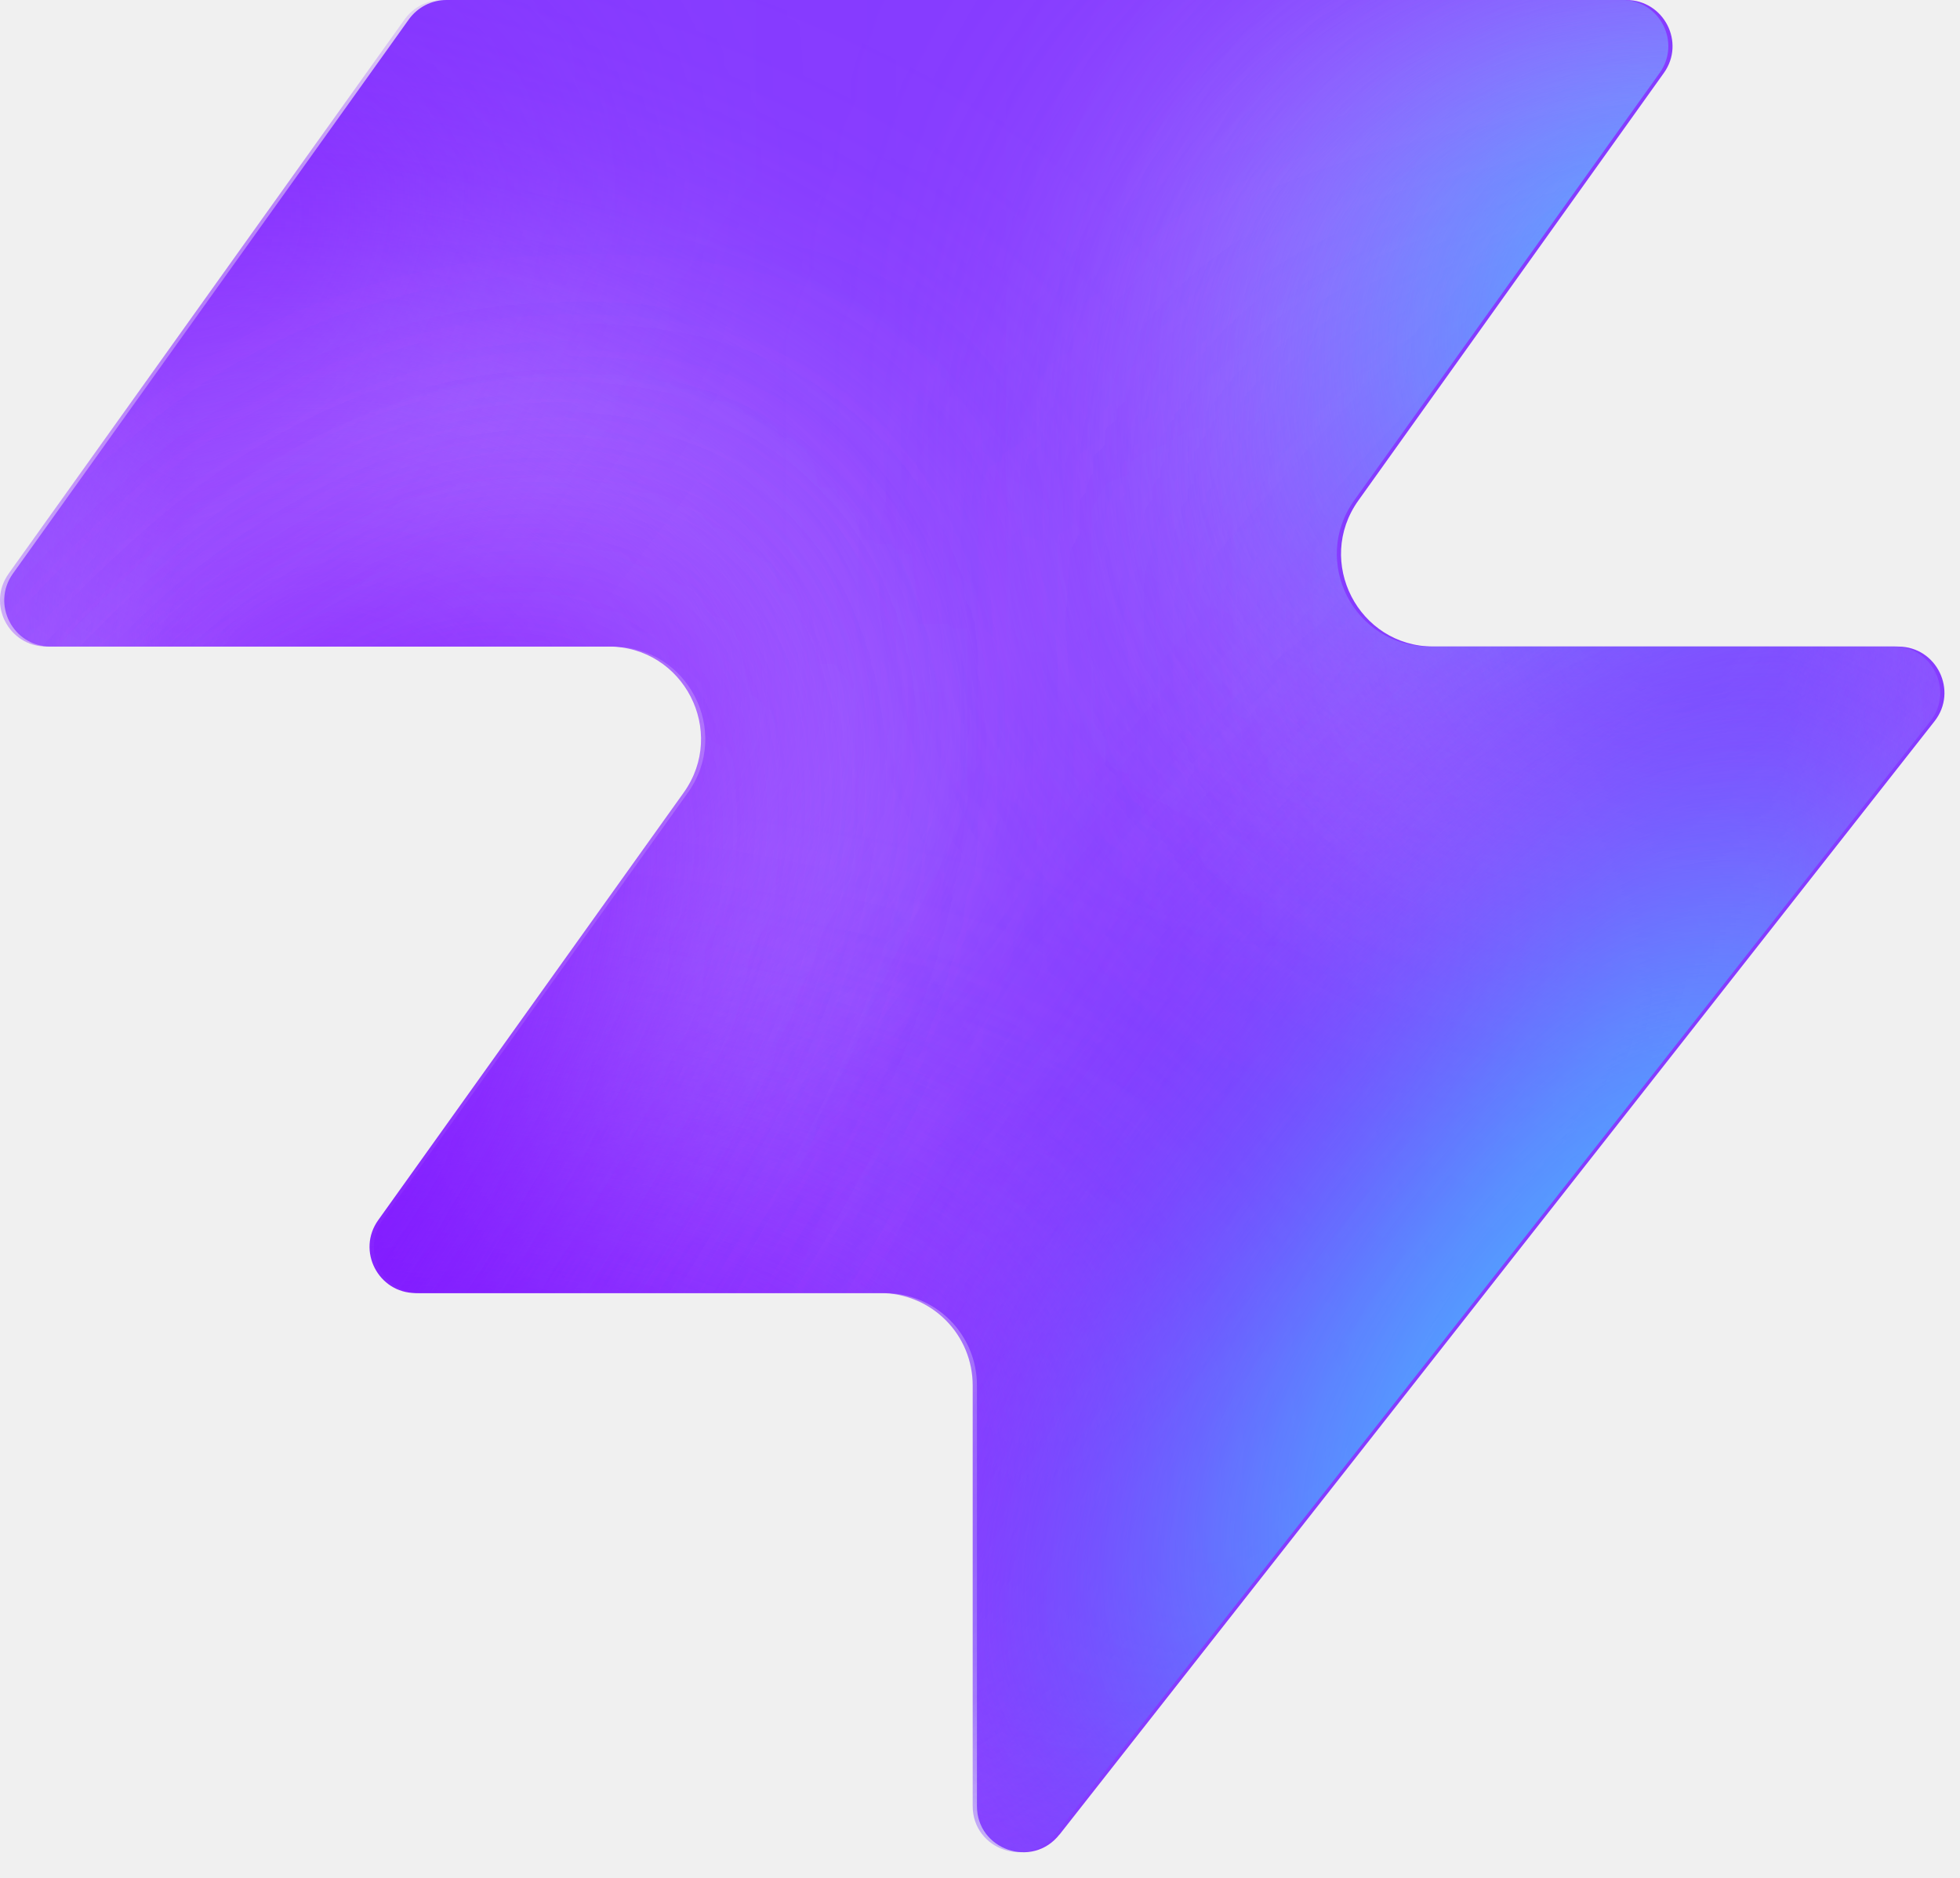
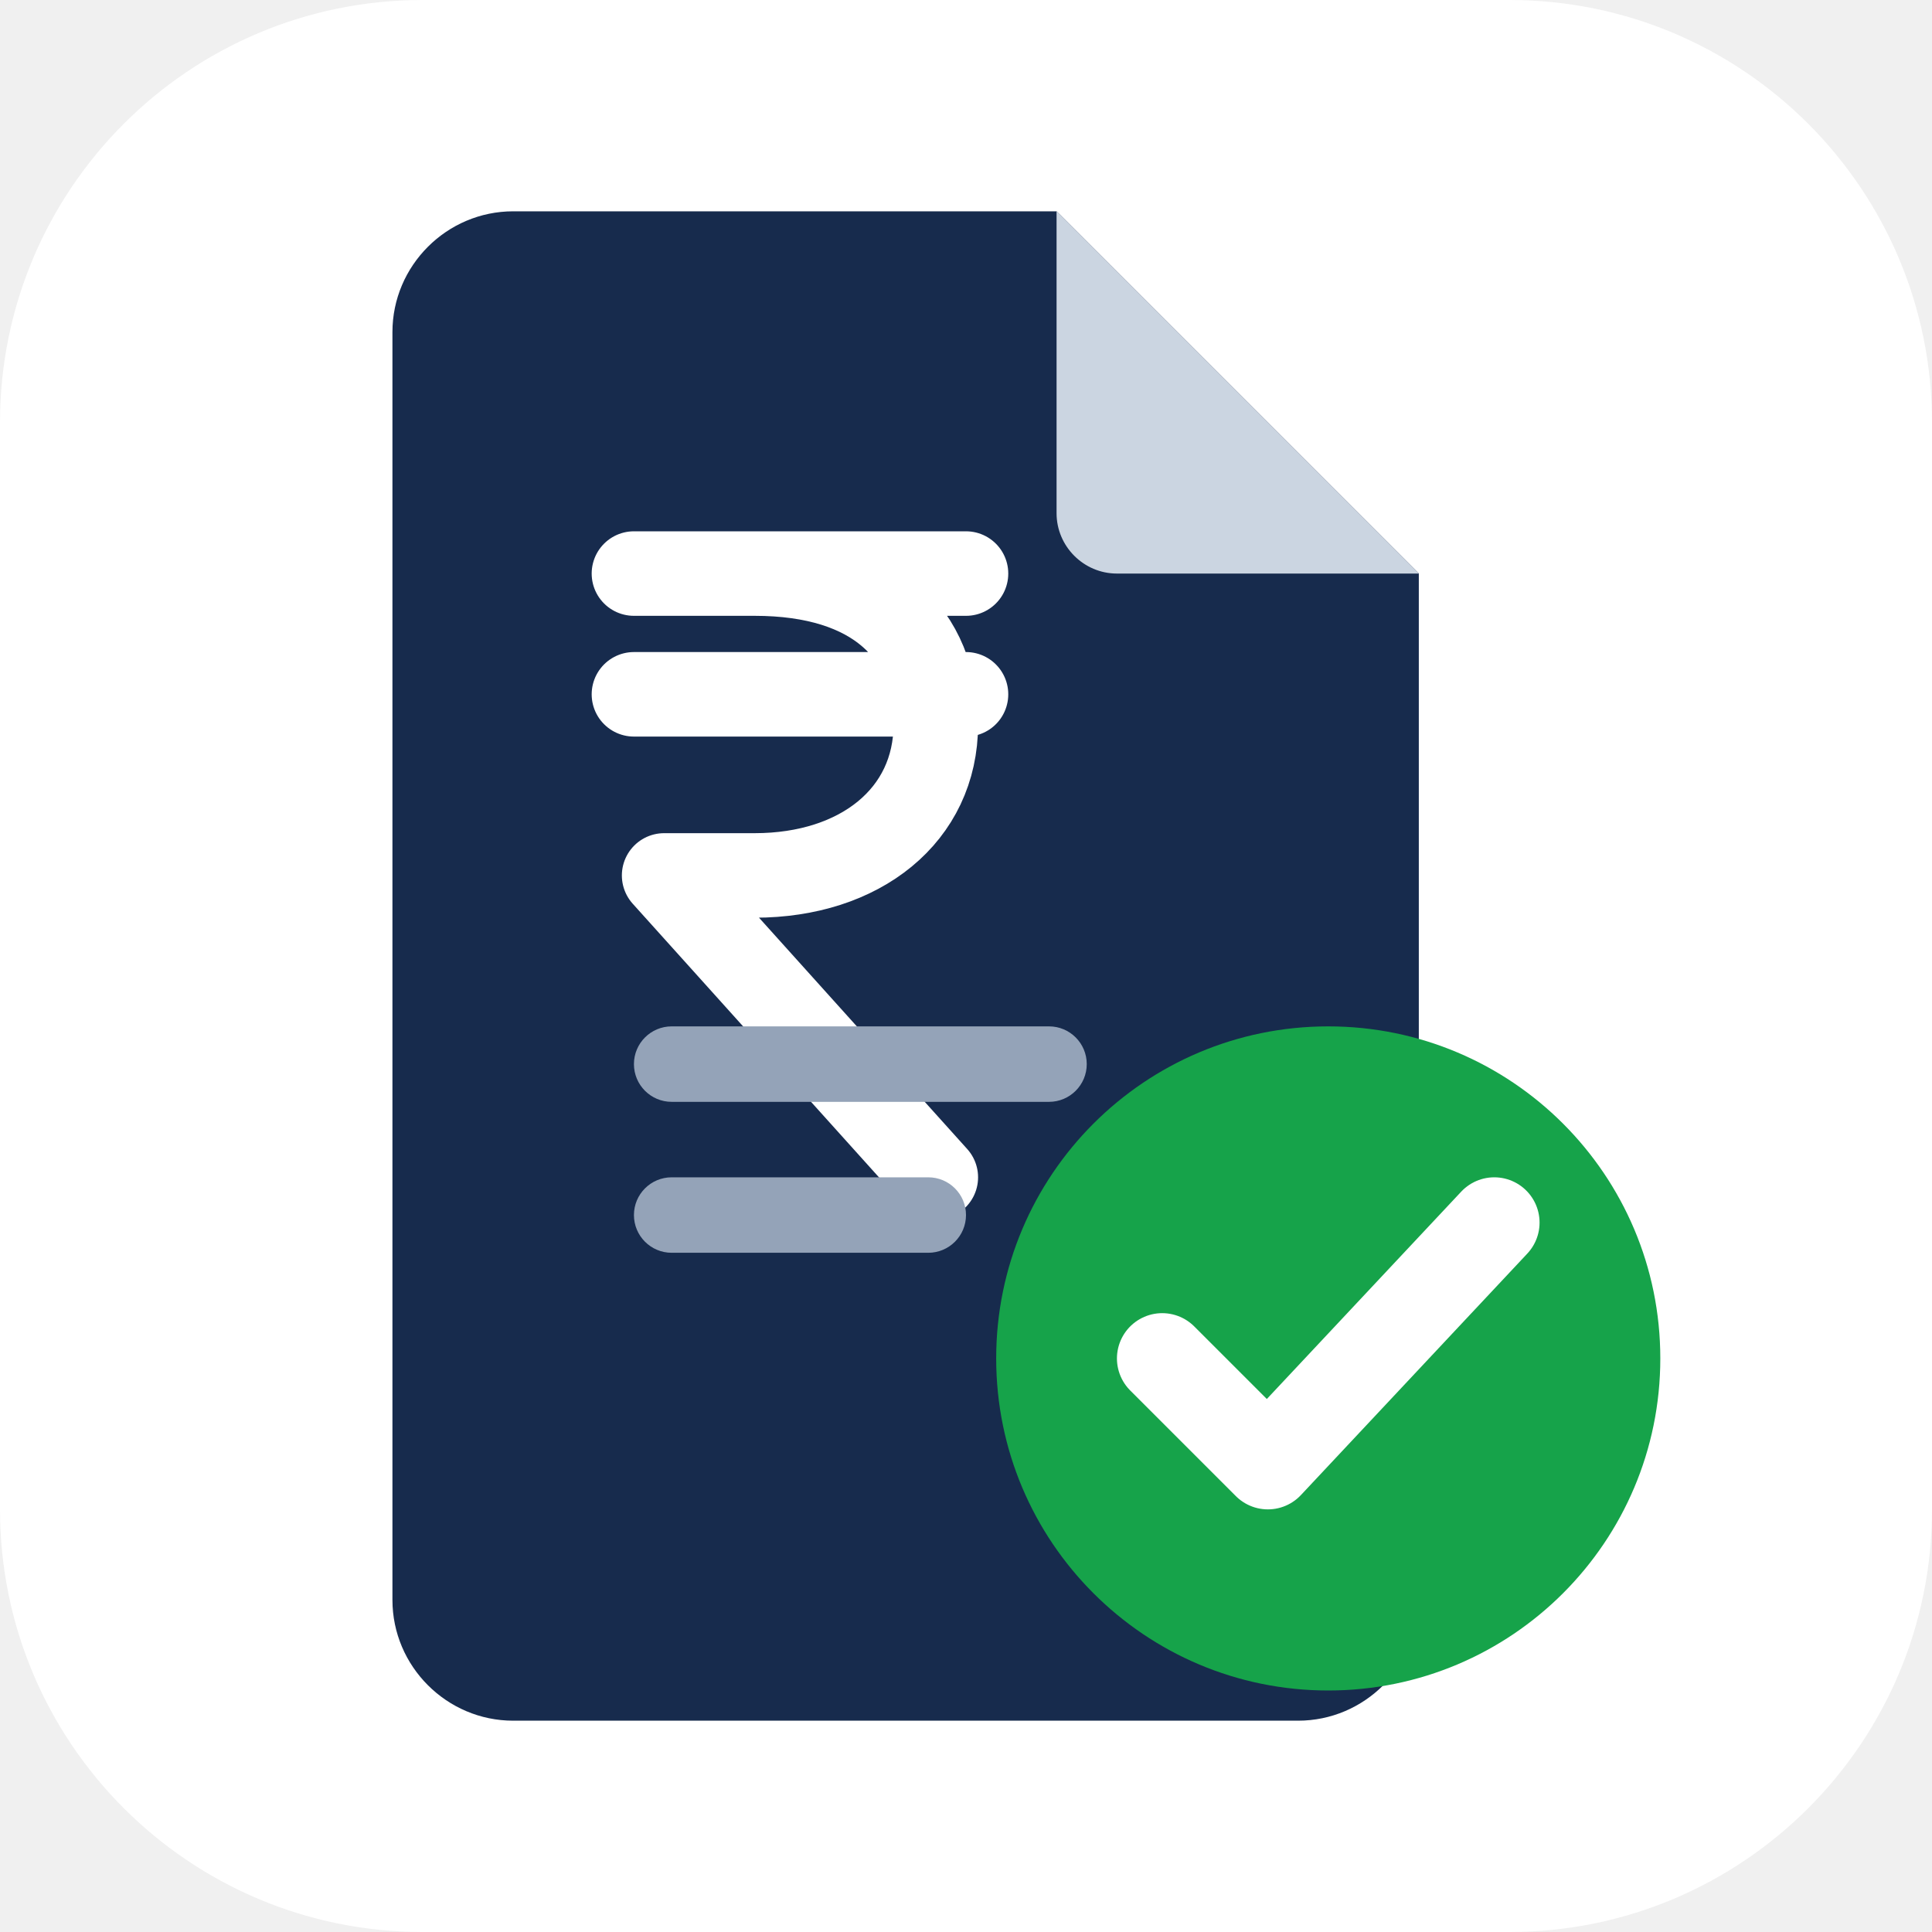
- <svg xmlns="http://www.w3.org/2000/svg" width="48" height="46" fill="none" viewBox="0 0 48 46">
-   <path fill="#863bff" d="M25.946 44.938c-.664.845-2.021.375-2.021-.698V33.937a2.26 2.26 0 0 0-2.262-2.262H10.287c-.92 0-1.456-1.04-.92-1.788l7.48-10.471c1.07-1.497 0-3.578-1.842-3.578H1.237c-.92 0-1.456-1.04-.92-1.788L10.013.474c.214-.297.556-.474.92-.474h28.894c.92 0 1.456 1.04.92 1.788l-7.48 10.471c-1.07 1.498 0 3.579 1.842 3.579h11.377c.943 0 1.473 1.088.89 1.83L25.947 44.94z" style="fill:#863bff;fill:color(display-p3 .525 .23 1);fill-opacity:1" />
-   <mask id="a" width="48" height="46" x="0" y="0" maskUnits="userSpaceOnUse" style="mask-type:alpha">
-     <path fill="#000" d="M25.842 44.938c-.664.844-2.021.375-2.021-.698V33.937a2.26 2.26 0 0 0-2.262-2.262H10.183c-.92 0-1.456-1.04-.92-1.788l7.48-10.471c1.07-1.498 0-3.579-1.842-3.579H1.133c-.92 0-1.456-1.04-.92-1.787L9.91.473c.214-.297.556-.474.92-.474h28.894c.92 0 1.456 1.04.92 1.788l-7.48 10.471c-1.07 1.498 0 3.578 1.842 3.578h11.377c.943 0 1.473 1.088.89 1.832L25.843 44.94z" style="fill:#000;fill-opacity:1" />
-   </mask>
-   <g mask="url(#a)">
-     <g filter="url(#b)">
-       <ellipse cx="5.508" cy="14.704" fill="#ede6ff" rx="5.508" ry="14.704" style="fill:#ede6ff;fill:color(display-p3 .927 .903 1);fill-opacity:1" transform="matrix(.00324 1 1 -.00324 -4.47 31.516)" />
-     </g>
-     <g filter="url(#c)">
-       <ellipse cx="10.399" cy="29.851" fill="#ede6ff" rx="10.399" ry="29.851" style="fill:#ede6ff;fill:color(display-p3 .927 .903 1);fill-opacity:1" transform="matrix(.00324 1 1 -.00324 -39.328 7.883)" />
-     </g>
-     <g filter="url(#d)">
-       <ellipse cx="5.508" cy="30.487" fill="#7e14ff" rx="5.508" ry="30.487" style="fill:#7e14ff;fill:color(display-p3 .492 .077 1);fill-opacity:1" transform="rotate(89.814 -25.913 -14.639)scale(1 -1)" />
-     </g>
-     <g filter="url(#e)">
-       <ellipse cx="5.508" cy="30.599" fill="#7e14ff" rx="5.508" ry="30.599" style="fill:#7e14ff;fill:color(display-p3 .492 .077 1);fill-opacity:1" transform="rotate(89.814 -32.644 -3.334)scale(1 -1)" />
-     </g>
-     <g filter="url(#f)">
-       <ellipse cx="5.508" cy="30.599" fill="#7e14ff" rx="5.508" ry="30.599" style="fill:#7e14ff;fill:color(display-p3 .492 .077 1);fill-opacity:1" transform="matrix(.00324 1 1 -.00324 -34.34 30.47)" />
-     </g>
-     <g filter="url(#g)">
-       <ellipse cx="14.072" cy="22.078" fill="#ede6ff" rx="14.072" ry="22.078" style="fill:#ede6ff;fill:color(display-p3 .927 .903 1);fill-opacity:1" transform="rotate(93.35 24.506 48.493)scale(-1 1)" />
-     </g>
-     <g filter="url(#h)">
-       <ellipse cx="3.47" cy="21.501" fill="#7e14ff" rx="3.47" ry="21.501" style="fill:#7e14ff;fill:color(display-p3 .492 .077 1);fill-opacity:1" transform="rotate(89.009 28.708 47.59)scale(-1 1)" />
-     </g>
-     <g filter="url(#i)">
-       <ellipse cx="3.47" cy="21.501" fill="#7e14ff" rx="3.47" ry="21.501" style="fill:#7e14ff;fill:color(display-p3 .492 .077 1);fill-opacity:1" transform="rotate(89.009 28.708 47.59)scale(-1 1)" />
-     </g>
-     <g filter="url(#j)">
-       <ellipse cx=".387" cy="8.972" fill="#7e14ff" rx="4.407" ry="29.108" style="fill:#7e14ff;fill:color(display-p3 .492 .077 1);fill-opacity:1" transform="rotate(39.51 .387 8.972)" />
-     </g>
-     <g filter="url(#k)">
-       <ellipse cx="47.523" cy="-6.092" fill="#7e14ff" rx="4.407" ry="29.108" style="fill:#7e14ff;fill:color(display-p3 .492 .077 1);fill-opacity:1" transform="rotate(37.892 47.523 -6.092)" />
-     </g>
-     <g filter="url(#l)">
-       <ellipse cx="41.412" cy="6.333" fill="#47bfff" rx="5.971" ry="9.665" style="fill:#47bfff;fill:color(display-p3 .28 .748 1);fill-opacity:1" transform="rotate(37.892 41.412 6.333)" />
-     </g>
-     <g filter="url(#m)">
-       <ellipse cx="-1.879" cy="38.332" fill="#7e14ff" rx="4.407" ry="29.108" style="fill:#7e14ff;fill:color(display-p3 .492 .077 1);fill-opacity:1" transform="rotate(37.892 -1.88 38.332)" />
-     </g>
-     <g filter="url(#n)">
-       <ellipse cx="-1.879" cy="38.332" fill="#7e14ff" rx="4.407" ry="29.108" style="fill:#7e14ff;fill:color(display-p3 .492 .077 1);fill-opacity:1" transform="rotate(37.892 -1.88 38.332)" />
-     </g>
-     <g filter="url(#o)">
-       <ellipse cx="35.651" cy="29.907" fill="#7e14ff" rx="4.407" ry="29.108" style="fill:#7e14ff;fill:color(display-p3 .492 .077 1);fill-opacity:1" transform="rotate(37.892 35.651 29.907)" />
-     </g>
-     <g filter="url(#p)">
-       <ellipse cx="38.418" cy="32.4" fill="#47bfff" rx="5.971" ry="15.297" style="fill:#47bfff;fill:color(display-p3 .28 .748 1);fill-opacity:1" transform="rotate(37.892 38.418 32.4)" />
-     </g>
-   </g>
-   <defs>
-     <filter id="b" width="60.045" height="41.654" x="-19.77" y="16.149" color-interpolation-filters="sRGB" filterUnits="userSpaceOnUse">
-       <feFlood flood-opacity="0" result="BackgroundImageFix" />
-       <feBlend in="SourceGraphic" in2="BackgroundImageFix" result="shape" />
-       <feGaussianBlur result="effect1_foregroundBlur_2002_17158" stdDeviation="7.659" />
-     </filter>
-     <filter id="c" width="90.34" height="51.437" x="-54.613" y="-7.533" color-interpolation-filters="sRGB" filterUnits="userSpaceOnUse">
-       <feFlood flood-opacity="0" result="BackgroundImageFix" />
-       <feBlend in="SourceGraphic" in2="BackgroundImageFix" result="shape" />
-       <feGaussianBlur result="effect1_foregroundBlur_2002_17158" stdDeviation="7.659" />
-     </filter>
-     <filter id="d" width="79.355" height="29.4" x="-49.64" y="2.03" color-interpolation-filters="sRGB" filterUnits="userSpaceOnUse">
-       <feFlood flood-opacity="0" result="BackgroundImageFix" />
-       <feBlend in="SourceGraphic" in2="BackgroundImageFix" result="shape" />
-       <feGaussianBlur result="effect1_foregroundBlur_2002_17158" stdDeviation="4.596" />
-     </filter>
-     <filter id="e" width="79.579" height="29.4" x="-45.045" y="20.029" color-interpolation-filters="sRGB" filterUnits="userSpaceOnUse">
-       <feFlood flood-opacity="0" result="BackgroundImageFix" />
-       <feBlend in="SourceGraphic" in2="BackgroundImageFix" result="shape" />
-       <feGaussianBlur result="effect1_foregroundBlur_2002_17158" stdDeviation="4.596" />
-     </filter>
-     <filter id="f" width="79.579" height="29.4" x="-43.513" y="21.178" color-interpolation-filters="sRGB" filterUnits="userSpaceOnUse">
-       <feFlood flood-opacity="0" result="BackgroundImageFix" />
-       <feBlend in="SourceGraphic" in2="BackgroundImageFix" result="shape" />
-       <feGaussianBlur result="effect1_foregroundBlur_2002_17158" stdDeviation="4.596" />
-     </filter>
-     <filter id="g" width="74.749" height="58.852" x="15.756" y="-17.901" color-interpolation-filters="sRGB" filterUnits="userSpaceOnUse">
-       <feFlood flood-opacity="0" result="BackgroundImageFix" />
-       <feBlend in="SourceGraphic" in2="BackgroundImageFix" result="shape" />
-       <feGaussianBlur result="effect1_foregroundBlur_2002_17158" stdDeviation="7.659" />
-     </filter>
-     <filter id="h" width="61.377" height="25.362" x="23.548" y="2.284" color-interpolation-filters="sRGB" filterUnits="userSpaceOnUse">
-       <feFlood flood-opacity="0" result="BackgroundImageFix" />
-       <feBlend in="SourceGraphic" in2="BackgroundImageFix" result="shape" />
-       <feGaussianBlur result="effect1_foregroundBlur_2002_17158" stdDeviation="4.596" />
-     </filter>
-     <filter id="i" width="61.377" height="25.362" x="23.548" y="2.284" color-interpolation-filters="sRGB" filterUnits="userSpaceOnUse">
-       <feFlood flood-opacity="0" result="BackgroundImageFix" />
-       <feBlend in="SourceGraphic" in2="BackgroundImageFix" result="shape" />
-       <feGaussianBlur result="effect1_foregroundBlur_2002_17158" stdDeviation="4.596" />
-     </filter>
-     <filter id="j" width="56.045" height="63.649" x="-27.636" y="-22.853" color-interpolation-filters="sRGB" filterUnits="userSpaceOnUse">
-       <feFlood flood-opacity="0" result="BackgroundImageFix" />
-       <feBlend in="SourceGraphic" in2="BackgroundImageFix" result="shape" />
-       <feGaussianBlur result="effect1_foregroundBlur_2002_17158" stdDeviation="4.596" />
-     </filter>
-     <filter id="k" width="54.814" height="64.646" x="20.116" y="-38.415" color-interpolation-filters="sRGB" filterUnits="userSpaceOnUse">
-       <feFlood flood-opacity="0" result="BackgroundImageFix" />
-       <feBlend in="SourceGraphic" in2="BackgroundImageFix" result="shape" />
-       <feGaussianBlur result="effect1_foregroundBlur_2002_17158" stdDeviation="4.596" />
-     </filter>
-     <filter id="l" width="33.541" height="35.313" x="24.641" y="-11.323" color-interpolation-filters="sRGB" filterUnits="userSpaceOnUse">
-       <feFlood flood-opacity="0" result="BackgroundImageFix" />
-       <feBlend in="SourceGraphic" in2="BackgroundImageFix" result="shape" />
-       <feGaussianBlur result="effect1_foregroundBlur_2002_17158" stdDeviation="4.596" />
-     </filter>
-     <filter id="m" width="54.814" height="64.646" x="-29.286" y="6.009" color-interpolation-filters="sRGB" filterUnits="userSpaceOnUse">
-       <feFlood flood-opacity="0" result="BackgroundImageFix" />
-       <feBlend in="SourceGraphic" in2="BackgroundImageFix" result="shape" />
-       <feGaussianBlur result="effect1_foregroundBlur_2002_17158" stdDeviation="4.596" />
-     </filter>
-     <filter id="n" width="54.814" height="64.646" x="-29.286" y="6.009" color-interpolation-filters="sRGB" filterUnits="userSpaceOnUse">
-       <feFlood flood-opacity="0" result="BackgroundImageFix" />
-       <feBlend in="SourceGraphic" in2="BackgroundImageFix" result="shape" />
-       <feGaussianBlur result="effect1_foregroundBlur_2002_17158" stdDeviation="4.596" />
-     </filter>
-     <filter id="o" width="54.814" height="64.646" x="8.244" y="-2.416" color-interpolation-filters="sRGB" filterUnits="userSpaceOnUse">
-       <feFlood flood-opacity="0" result="BackgroundImageFix" />
-       <feBlend in="SourceGraphic" in2="BackgroundImageFix" result="shape" />
-       <feGaussianBlur result="effect1_foregroundBlur_2002_17158" stdDeviation="4.596" />
-     </filter>
-     <filter id="p" width="39.409" height="43.623" x="18.713" y="10.588" color-interpolation-filters="sRGB" filterUnits="userSpaceOnUse">
-       <feFlood flood-opacity="0" result="BackgroundImageFix" />
-       <feBlend in="SourceGraphic" in2="BackgroundImageFix" result="shape" />
-       <feGaussianBlur result="effect1_foregroundBlur_2002_17158" stdDeviation="4.596" />
-     </filter>
-   </defs>
+ <svg xmlns="http://www.w3.org/2000/svg" viewBox="0 0 64 64">
+   <rect width="64" height="64" rx="14" fill="#FFFFFF" />
+   <path d="M17 7        C14.8 7 13 8.8 13 11        V53        C13 55.2 14.8 57 17 57        H43        C45.2 57 47 55.2 47 53        V19        L35 7        H17Z" fill="#172B4D" />
+   <path d="M35 7V17        C35 18.1 35.9 19 37 19        H47L35 7Z" fill="#CBD5E1" />
+   <path d="M21 19H32        M21 23H32        M25 19        C29 19 31 21 31 24        C31 27 28.5 29 25 29        H22        L31 39" fill="none" stroke="#FFFFFF" stroke-width="2.8" stroke-linecap="round" stroke-linejoin="round" />
+   <rect x="21" y="34" width="15" height="2.5" rx="1.25" fill="#94A3B8" />
+   <rect x="21" y="39" width="11" height="2.5" rx="1.25" fill="#94A3B8" />
+   <circle cx="44" cy="45" r="11" fill="#16A34A" />
+   <path d="M38.5 45        L42 48.5        L49.5 40.5" fill="none" stroke="#FFFFFF" stroke-width="3" stroke-linecap="round" stroke-linejoin="round" />
</svg>
